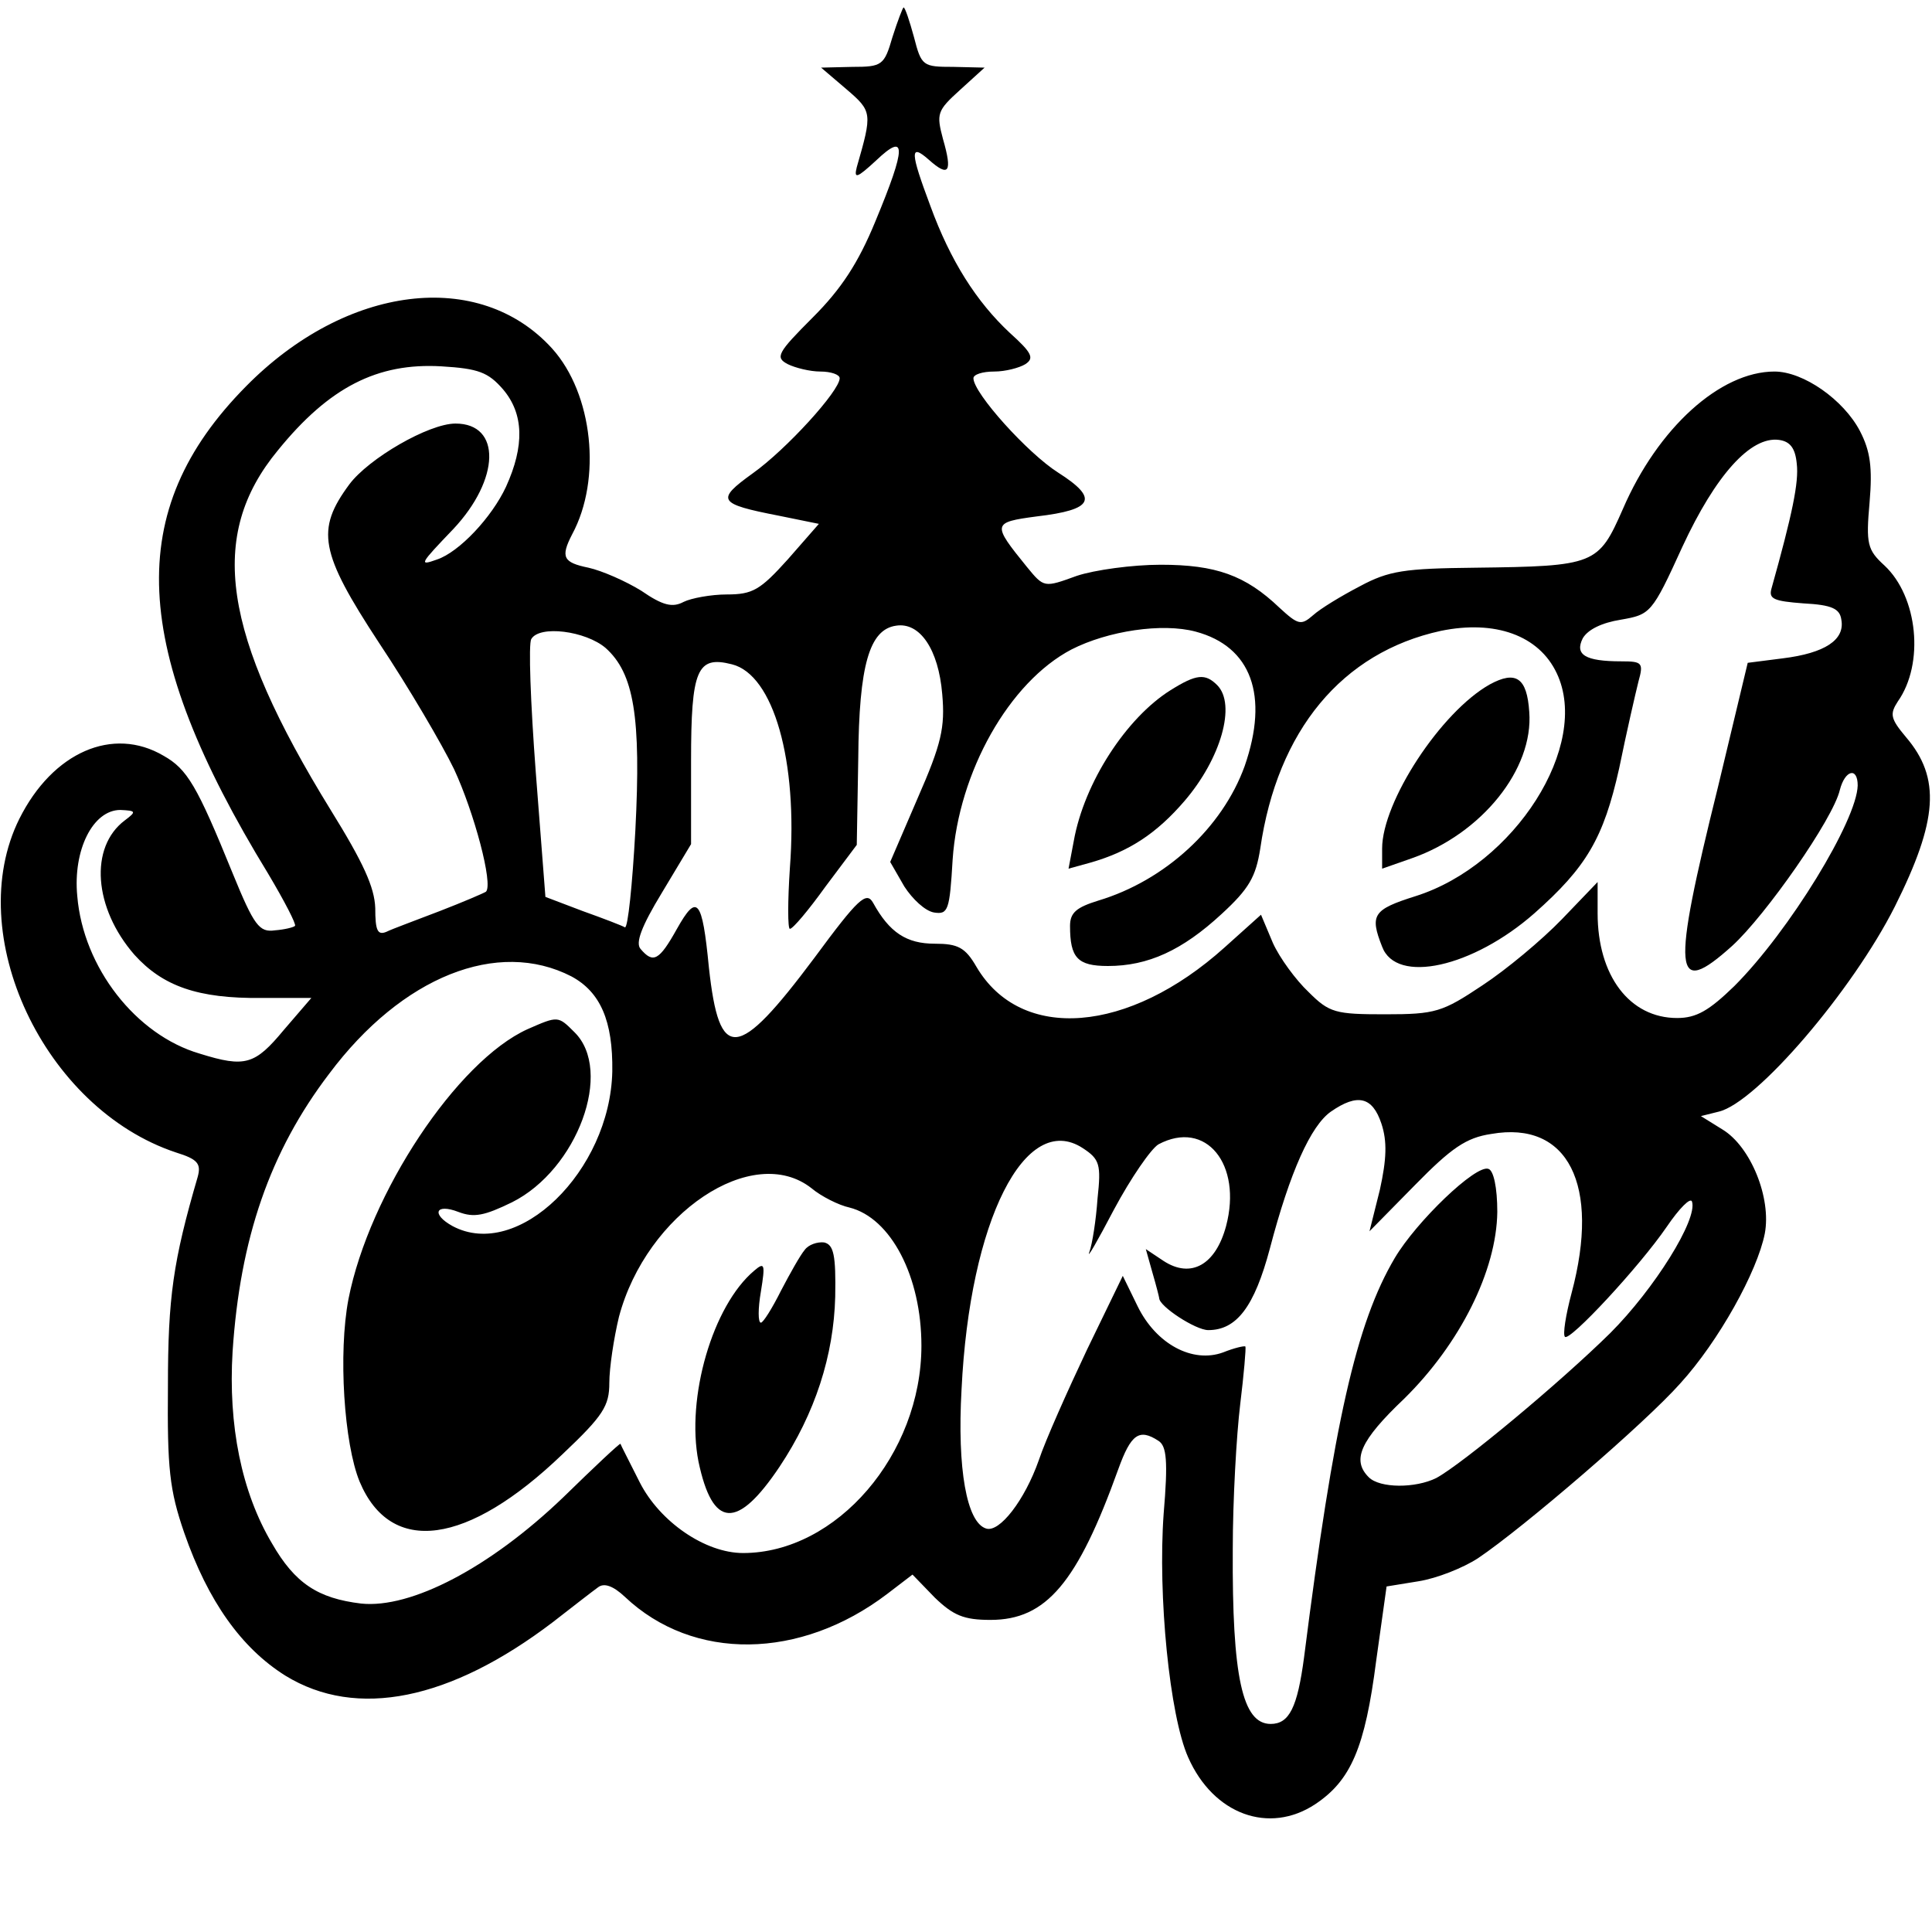
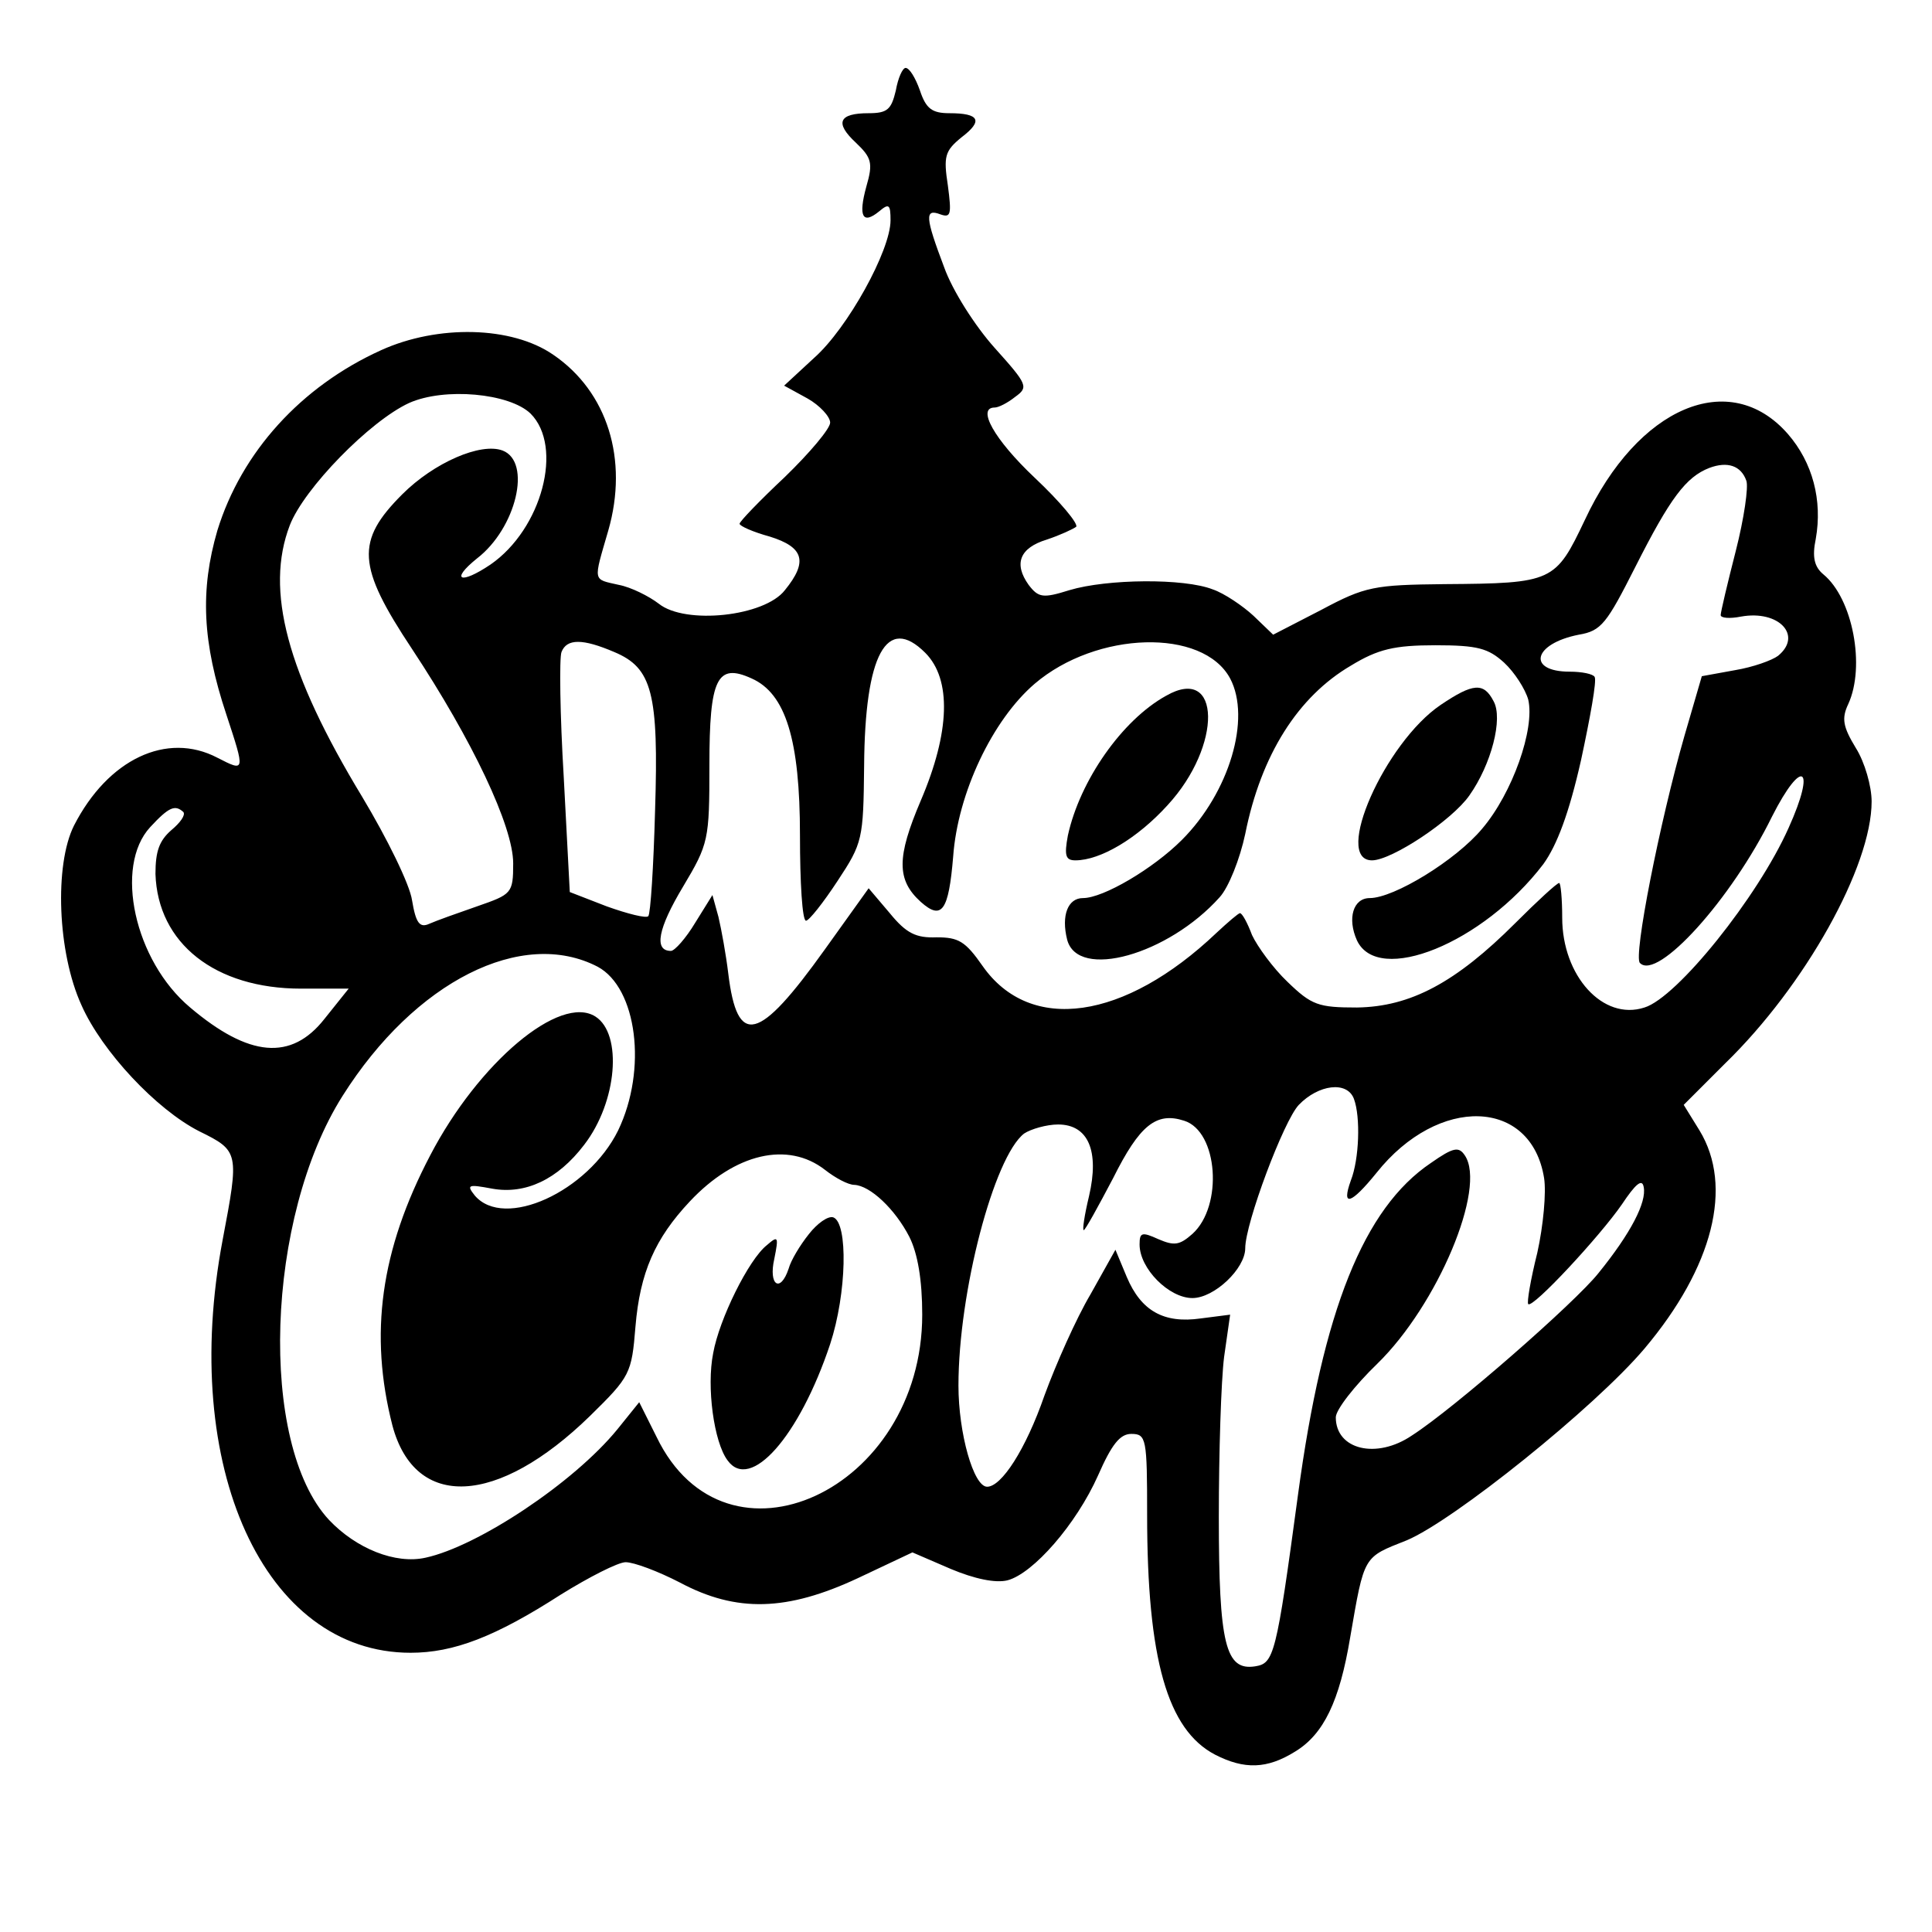
- <svg xmlns="http://www.w3.org/2000/svg" version="1.0" width="260pt" height="260pt" viewBox="0 0 260 260" preserveAspectRatio="xMidYMid meet">
-   <g transform="translate(0,260) scale(0.1,-0.1)" fill="#000000" stroke="none">
-     <path d="M1201 2550 c-11 -38 -14 -40 -54 -40 l-42 -1 34 -29 c35 -30 35 -32 14 -105 -4 -16 0 -15 26 9 41 39 41 19 -1 -82 -23 -56 -46 -91 -84 -129 -48 -48 -51 -54 -34 -63 10 -5 30 -10 44 -10 14 0 26 -4 26 -9 0 -17 -72 -96 -117 -128 -50 -36 -47 -41 35 -57 l54 -11 -42 -48 c-37 -41 -47 -47 -82 -47 -21 0 -48 -5 -58 -10 -15 -8 -28 -5 -57 15 -21 13 -53 27 -71 31 -34 7 -38 14 -22 45 40 74 28 189 -27 250 -98 108 -277 86 -412 -51 -165 -167 -156 -352 30 -656 22 -37 38 -68 36 -70 -2 -2 -14 -5 -27 -6 -21 -3 -28 6 -57 77 -48 118 -61 140 -93 158 -68 40 -149 5 -194 -85 -77 -155 33 -390 211 -449 29 -9 34 -15 29 -33 -33 -113 -40 -162 -40 -281 -1 -111 2 -140 22 -198 32 -92 77 -155 136 -192 96 -59 222 -33 360 72 27 21 54 42 61 47 8 6 20 2 36 -13 92 -87 236 -85 353 4 l34 26 30 -31 c25 -24 39 -30 75 -30 75 0 117 50 172 203 17 47 28 55 54 38 11 -7 13 -27 7 -98 -8 -110 8 -272 33 -328 34 -77 109 -104 171 -63 48 32 67 76 82 193 l14 100 43 7 c25 4 60 18 80 31 61 41 225 182 272 235 52 57 104 151 114 202 9 48 -19 117 -57 140 l-29 18 24 6 c51 12 180 163 237 276 58 116 62 173 15 228 -21 25 -22 31 -11 48 36 51 27 141 -18 183 -23 21 -25 29 -20 85 4 47 1 69 -13 96 -22 42 -76 80 -115 80 -73 0 -157 -76 -204 -185 -33 -75 -37 -77 -199 -79 -95 -1 -116 -4 -155 -25 -25 -13 -53 -30 -63 -39 -16 -14 -20 -13 -45 10 -46 44 -86 58 -160 58 -38 0 -89 -7 -113 -15 -44 -16 -44 -16 -67 12 -47 58 -47 60 13 68 77 9 84 24 29 59 -41 26 -114 107 -114 127 0 5 12 9 28 9 15 0 34 5 42 10 12 8 9 15 -21 42 -45 42 -80 97 -107 171 -27 72 -28 85 -2 62 27 -24 32 -17 19 28 -9 34 -8 38 23 66 l33 30 -42 1 c-41 0 -43 1 -53 40 -6 22 -12 40 -14 40 -1 0 -8 -18 -15 -40z m-524 -474 c28 -33 29 -76 4 -131 -19 -41 -63 -88 -93 -98 -25 -9 -23 -6 22 41 63 67 65 142 3 142 -36 0 -117 -47 -143 -82 -45 -61 -40 -91 40 -213 40 -60 85 -137 101 -170 27 -58 53 -155 43 -165 -3 -2 -31 -14 -62 -26 -31 -12 -64 -24 -72 -28 -12 -5 -15 2 -15 32 -1 28 -16 61 -60 132 -146 237 -166 369 -71 484 69 85 134 118 220 113 50 -3 63 -8 83 -31z m1741 -100 c3 -25 -6 -68 -34 -168 -4 -14 3 -17 43 -20 38 -2 49 -7 51 -22 5 -27 -22 -45 -79 -52 l-47 -6 -40 -167 c-63 -254 -60 -285 19 -214 45 41 136 171 145 210 7 27 24 31 24 6 -1 -47 -92 -196 -166 -270 -34 -33 -51 -43 -77 -43 -64 0 -107 57 -107 141 l0 42 -48 -50 c-27 -28 -75 -68 -107 -89 -54 -36 -63 -39 -131 -39 -67 0 -75 2 -103 30 -17 16 -39 46 -48 66 l-16 38 -49 -44 c-129 -116 -274 -128 -334 -26 -15 26 -25 31 -56 31 -38 0 -61 15 -83 55 -9 16 -20 6 -79 -74 -104 -139 -128 -141 -142 -13 -9 93 -16 100 -43 52 -24 -43 -32 -47 -49 -27 -7 8 1 30 29 76 l39 65 0 112 c0 123 8 142 55 130 56 -14 89 -130 78 -274 -3 -45 -3 -82 0 -82 4 0 25 25 48 57 l42 56 2 116 c1 126 15 174 51 179 32 5 57 -32 62 -92 4 -45 -1 -67 -33 -140 l-37 -86 19 -33 c11 -17 28 -33 40 -35 19 -3 21 3 25 71 8 118 76 239 160 283 49 25 122 36 167 24 75 -20 99 -86 66 -181 -30 -83 -107 -154 -197 -181 -29 -9 -38 -16 -38 -34 0 -43 10 -54 51 -54 54 0 100 21 153 70 37 34 46 50 52 88 23 159 110 264 243 293 73 15 132 -6 156 -57 46 -97 -57 -258 -190 -300 -57 -18 -62 -25 -45 -68 19 -51 122 -28 205 45 70 62 93 101 114 195 10 49 22 101 26 117 7 25 5 27 -23 27 -49 0 -63 9 -52 31 7 12 26 21 51 25 40 7 42 8 83 98 45 97 92 149 130 144 15 -2 22 -11 24 -32z m-1603 -248 c38 -34 48 -92 40 -246 -4 -73 -10 -131 -14 -130 -3 2 -29 12 -57 22 l-50 19 -13 168 c-7 93 -10 173 -6 179 11 19 73 11 100 -12z m-647 -232 c-48 -36 -42 -118 13 -181 38 -42 85 -59 171 -58 l67 0 -37 -43 c-39 -47 -52 -51 -113 -32 -86 25 -157 116 -165 212 -6 62 21 116 58 116 21 -1 22 -2 6 -14z m601 -210 c39 -21 56 -60 55 -128 -3 -134 -127 -255 -215 -208 -29 16 -23 31 8 19 21 -8 35 -5 72 13 88 44 137 177 84 229 -22 22 -22 22 -63 4 -95 -43 -213 -221 -241 -363 -14 -73 -6 -195 15 -246 42 -100 145 -86 273 37 55 52 63 65 63 96 0 20 6 60 13 89 37 139 180 235 259 173 13 -11 37 -23 51 -26 56 -14 97 -93 97 -186 0 -146 -114 -279 -240 -279 -51 0 -112 42 -139 95 -14 28 -26 51 -26 52 -1 1 -35 -31 -77 -72 -99 -95 -205 -150 -272 -143 -58 7 -89 27 -120 81 -41 69 -59 159 -53 258 10 152 50 269 130 374 98 131 227 182 326 131z m1090 -198 c8 -24 7 -48 -2 -89 l-14 -56 61 62 c49 50 69 64 103 69 103 18 147 -68 108 -214 -8 -30 -12 -56 -9 -59 6 -7 100 94 137 148 17 25 32 40 34 34 8 -24 -51 -118 -110 -177 -68 -67 -199 -176 -234 -195 -28 -14 -76 -14 -91 1 -23 23 -12 49 48 106 75 74 124 172 125 251 0 33 -5 56 -12 58 -17 6 -97 -71 -126 -120 -52 -88 -82 -222 -122 -537 -9 -68 -20 -90 -45 -90 -38 0 -52 63 -51 235 0 66 5 154 10 195 5 41 8 76 7 78 -2 1 -15 -2 -30 -8 -41 -15 -90 11 -115 62 l-20 41 -48 -99 c-26 -55 -56 -122 -65 -149 -19 -54 -53 -98 -71 -92 -26 8 -39 80 -33 187 11 228 86 375 163 325 23 -15 25 -22 20 -68 -2 -29 -7 -61 -11 -72 -4 -11 11 15 33 57 23 43 50 82 60 88 64 34 113 -27 91 -110 -14 -52 -47 -71 -84 -47 l-24 16 9 -32 c5 -17 9 -33 9 -34 0 -11 49 -43 66 -43 38 0 62 31 83 110 27 103 55 165 82 184 36 25 56 20 68 -16z" />
-     <path d="M1575 1671 c-59 -37 -116 -124 -130 -203 l-7 -37 29 8 c53 15 90 40 127 83 49 57 70 130 44 156 -16 16 -28 15 -63 -7z" />
-     <path d="M2005 1679 c-66 -37 -145 -158 -145 -221 l0 -27 40 14 c94 33 164 120 158 197 -3 46 -18 56 -53 37z" />
-     <path d="M1083 918 c-6 -7 -20 -32 -32 -55 -12 -24 -24 -43 -27 -43 -4 0 -4 19 0 42 6 37 5 40 -9 28 -56 -47 -92 -171 -75 -257 19 -90 52 -92 109 -7 48 72 73 150 75 229 1 56 -2 70 -15 73 -9 1 -21 -3 -26 -10z" />
+ <svg xmlns="http://www.w3.org/2000/svg" version="1.0" width="256pt" height="256pt" viewBox="0 0 256 256" preserveAspectRatio="xMidYMid meet">
+   <g transform="translate(0,256) scale(0.1,-0.1)" fill="#000000" stroke="none">
+     <path d="M1187 2440 c-6 -25 -11 -30 -36 -30 -40 0 -45 -13 -17 -39 21 -20 23 -27 14 -58 -11 -40 -5 -51 17 -33 13 11 15 9 15 -12 0 -40 -57 -143 -101 -182 l-40 -37 31 -17 c16 -9 30 -24 30 -32 0 -8 -27 -40 -60 -72 -33 -31 -60 -59 -60 -62 0 -3 18 -11 40 -17 45 -14 51 -33 20 -71 -27 -35 -132 -46 -167 -18 -13 10 -37 22 -53 25 -35 8 -34 3 -14 72 27 94 -1 184 -73 233 -55 38 -153 40 -228 6 -106 -48 -185 -135 -217 -239 -23 -79 -20 -148 12 -244 25 -76 25 -76 -12 -57 -67 35 -145 -2 -190 -90 -26 -52 -22 -168 10 -238 27 -61 99 -138 156 -167 53 -26 53 -28 31 -144 -57 -301 55 -547 249 -547 57 0 112 21 199 77 37 23 76 43 86 43 11 0 43 -12 72 -27 75 -40 142 -38 236 6 l72 34 51 -22 c31 -13 59 -19 75 -15 34 9 91 74 120 139 18 41 29 55 44 55 20 0 21 -6 21 -107 0 -192 27 -285 90 -318 39 -20 69 -19 106 4 38 23 59 67 73 151 19 110 17 106 75 129 62 26 249 176 315 254 91 108 118 215 73 289 l-21 34 55 55 c106 103 194 261 194 347 0 20 -9 52 -21 71 -17 28 -19 39 -10 58 23 50 6 140 -33 172 -12 10 -15 23 -10 47 9 51 -4 101 -37 139 -77 88 -199 36 -269 -114 -39 -82 -42 -84 -186 -85 -93 -1 -105 -3 -163 -34 l-64 -33 -26 25 c-14 13 -39 30 -54 35 -38 15 -140 14 -190 -1 -35 -11 -41 -10 -54 7 -20 28 -12 49 24 60 18 6 35 14 39 17 3 4 -21 33 -55 65 -54 51 -77 93 -53 93 5 0 17 6 27 14 18 13 17 16 -27 65 -26 29 -56 76 -67 107 -25 66 -26 78 -5 70 14 -5 15 0 10 38 -6 39 -4 46 18 64 29 22 24 32 -16 32 -23 0 -31 6 -39 30 -6 17 -14 30 -19 30 -4 0 -10 -13 -13 -30z m-484 -428 c44 -44 15 -153 -53 -200 -40 -27 -54 -21 -18 8 52 40 73 128 34 143 -29 11 -91 -16 -133 -58 -62 -62 -60 -95 13 -205 80 -121 134 -235 134 -284 0 -40 -2 -41 -48 -57 -26 -9 -54 -19 -63 -23 -13 -6 -18 1 -23 31 -3 21 -33 82 -66 137 -100 165 -129 274 -96 360 19 49 106 138 158 162 47 21 133 13 161 -14z m1611 -89 c3 -8 -3 -50 -14 -93 -11 -43 -20 -81 -20 -85 0 -4 12 -5 27 -2 50 9 82 -25 49 -52 -8 -6 -33 -15 -57 -19 l-44 -8 -23 -79 c-33 -115 -68 -293 -59 -301 23 -24 121 84 175 194 40 79 59 67 22 -15 -41 -92 -148 -225 -191 -238 -55 -18 -109 42 -109 119 0 25 -2 46 -4 46 -3 0 -29 -24 -58 -53 -79 -79 -139 -111 -210 -112 -51 0 -60 3 -92 34 -19 18 -40 47 -47 62 -6 16 -13 29 -16 29 -2 0 -16 -12 -31 -26 -122 -116 -247 -134 -310 -44 -23 33 -32 38 -61 38 -27 -1 -40 5 -62 32 l-28 33 -58 -81 c-88 -123 -116 -130 -128 -32 -3 25 -9 58 -13 75 l-8 29 -23 -37 c-12 -20 -27 -37 -32 -37 -23 0 -17 30 16 85 34 57 35 62 35 161 0 115 10 136 56 115 45 -20 64 -81 64 -208 0 -62 3 -113 8 -113 4 0 23 24 42 53 33 50 34 55 35 152 1 148 30 201 81 150 35 -35 33 -105 -6 -196 -32 -75 -32 -105 0 -134 28 -25 37 -12 43 60 6 84 52 181 108 229 82 70 223 74 259 7 28 -53 -1 -151 -64 -214 -38 -38 -104 -77 -131 -77 -20 0 -29 -23 -21 -55 14 -54 134 -20 202 56 12 13 27 51 34 84 21 105 70 182 140 223 36 22 58 27 112 27 56 0 70 -4 91 -23 14 -13 28 -35 32 -49 9 -39 -21 -124 -61 -171 -35 -42 -117 -92 -149 -92 -22 0 -30 -27 -17 -56 28 -60 167 -4 247 101 18 25 34 67 50 138 12 56 21 105 18 110 -2 4 -17 7 -33 7 -57 0 -49 37 12 49 30 5 37 15 75 90 46 91 67 119 98 131 24 9 42 3 49 -17z m-1500 -227 c50 -21 59 -54 54 -210 -2 -74 -6 -137 -9 -140 -3 -3 -27 3 -55 13 l-49 19 -8 152 c-5 83 -6 158 -3 166 7 18 28 18 70 0z m-571 -212 c3 -4 -4 -14 -16 -24 -16 -14 -21 -28 -21 -58 3 -92 79 -152 193 -152 l63 0 -32 -40 c-44 -56 -100 -51 -178 15 -74 62 -101 187 -53 239 25 27 33 30 44 20z m549 -205 c52 -28 66 -136 27 -217 -40 -81 -151 -132 -190 -86 -11 14 -9 15 23 9 44 -8 87 12 122 58 44 57 51 147 15 170 -47 30 -155 -61 -219 -184 -66 -126 -81 -237 -50 -358 30 -112 139 -107 262 13 53 52 55 56 60 118 6 72 26 117 72 166 60 64 130 80 179 42 14 -11 31 -20 39 -20 21 -1 54 -32 73 -69 11 -22 17 -57 17 -103 0 -233 -260 -353 -352 -162 l-23 46 -29 -36 c-58 -71 -185 -155 -254 -170 -40 -9 -92 12 -128 50 -94 101 -84 401 18 562 96 152 238 223 338 171z m1002 -175 c9 -24 7 -80 -4 -108 -13 -36 0 -32 34 10 82 103 205 99 222 -7 3 -19 -1 -63 -9 -99 -9 -36 -14 -66 -12 -68 6 -6 95 90 124 132 18 27 27 35 29 23 4 -20 -17 -61 -60 -114 -31 -39 -191 -179 -247 -215 -47 -32 -101 -19 -101 24 0 10 25 42 55 71 80 78 145 233 116 276 -8 12 -15 11 -45 -10 -89 -60 -143 -195 -176 -439 -29 -215 -32 -224 -57 -228 -39 -6 -48 29 -48 198 0 85 3 180 7 212 l8 56 -39 -5 c-49 -7 -79 10 -98 55 l-15 36 -33 -59 c-19 -32 -46 -93 -61 -134 -25 -72 -57 -121 -76 -121 -18 0 -38 71 -38 134 0 124 47 303 87 334 9 6 30 12 45 12 40 0 55 -35 41 -95 -6 -25 -9 -45 -7 -45 2 0 19 31 39 69 35 70 57 88 94 76 45 -14 52 -113 11 -150 -17 -15 -24 -16 -45 -7 -22 10 -25 9 -25 -7 0 -32 39 -71 70 -71 29 0 70 39 70 66 0 33 51 169 71 190 26 27 64 32 73 8z" />
+     <path d="M1545 1638 c-58 -32 -114 -112 -130 -185 -5 -27 -3 -33 10 -33 33 0 82 29 122 73 73 79 71 187 -2 145z" />
+     <path d="M1909 1626 c-74 -50 -143 -206 -91 -206 26 0 106 53 129 86 29 41 45 102 32 125 -13 25 -27 24 -70 -5z" />
+     <path d="M1072 925 c-12 -15 -24 -35 -27 -46 -11 -33 -27 -22 -19 13 6 30 5 31 -10 18 -24 -19 -63 -98 -71 -143 -9 -45 1 -118 19 -142 30 -42 95 31 136 154 22 67 24 161 4 168 -7 2 -21 -8 -32 -22z" />
  </g>
</svg>
